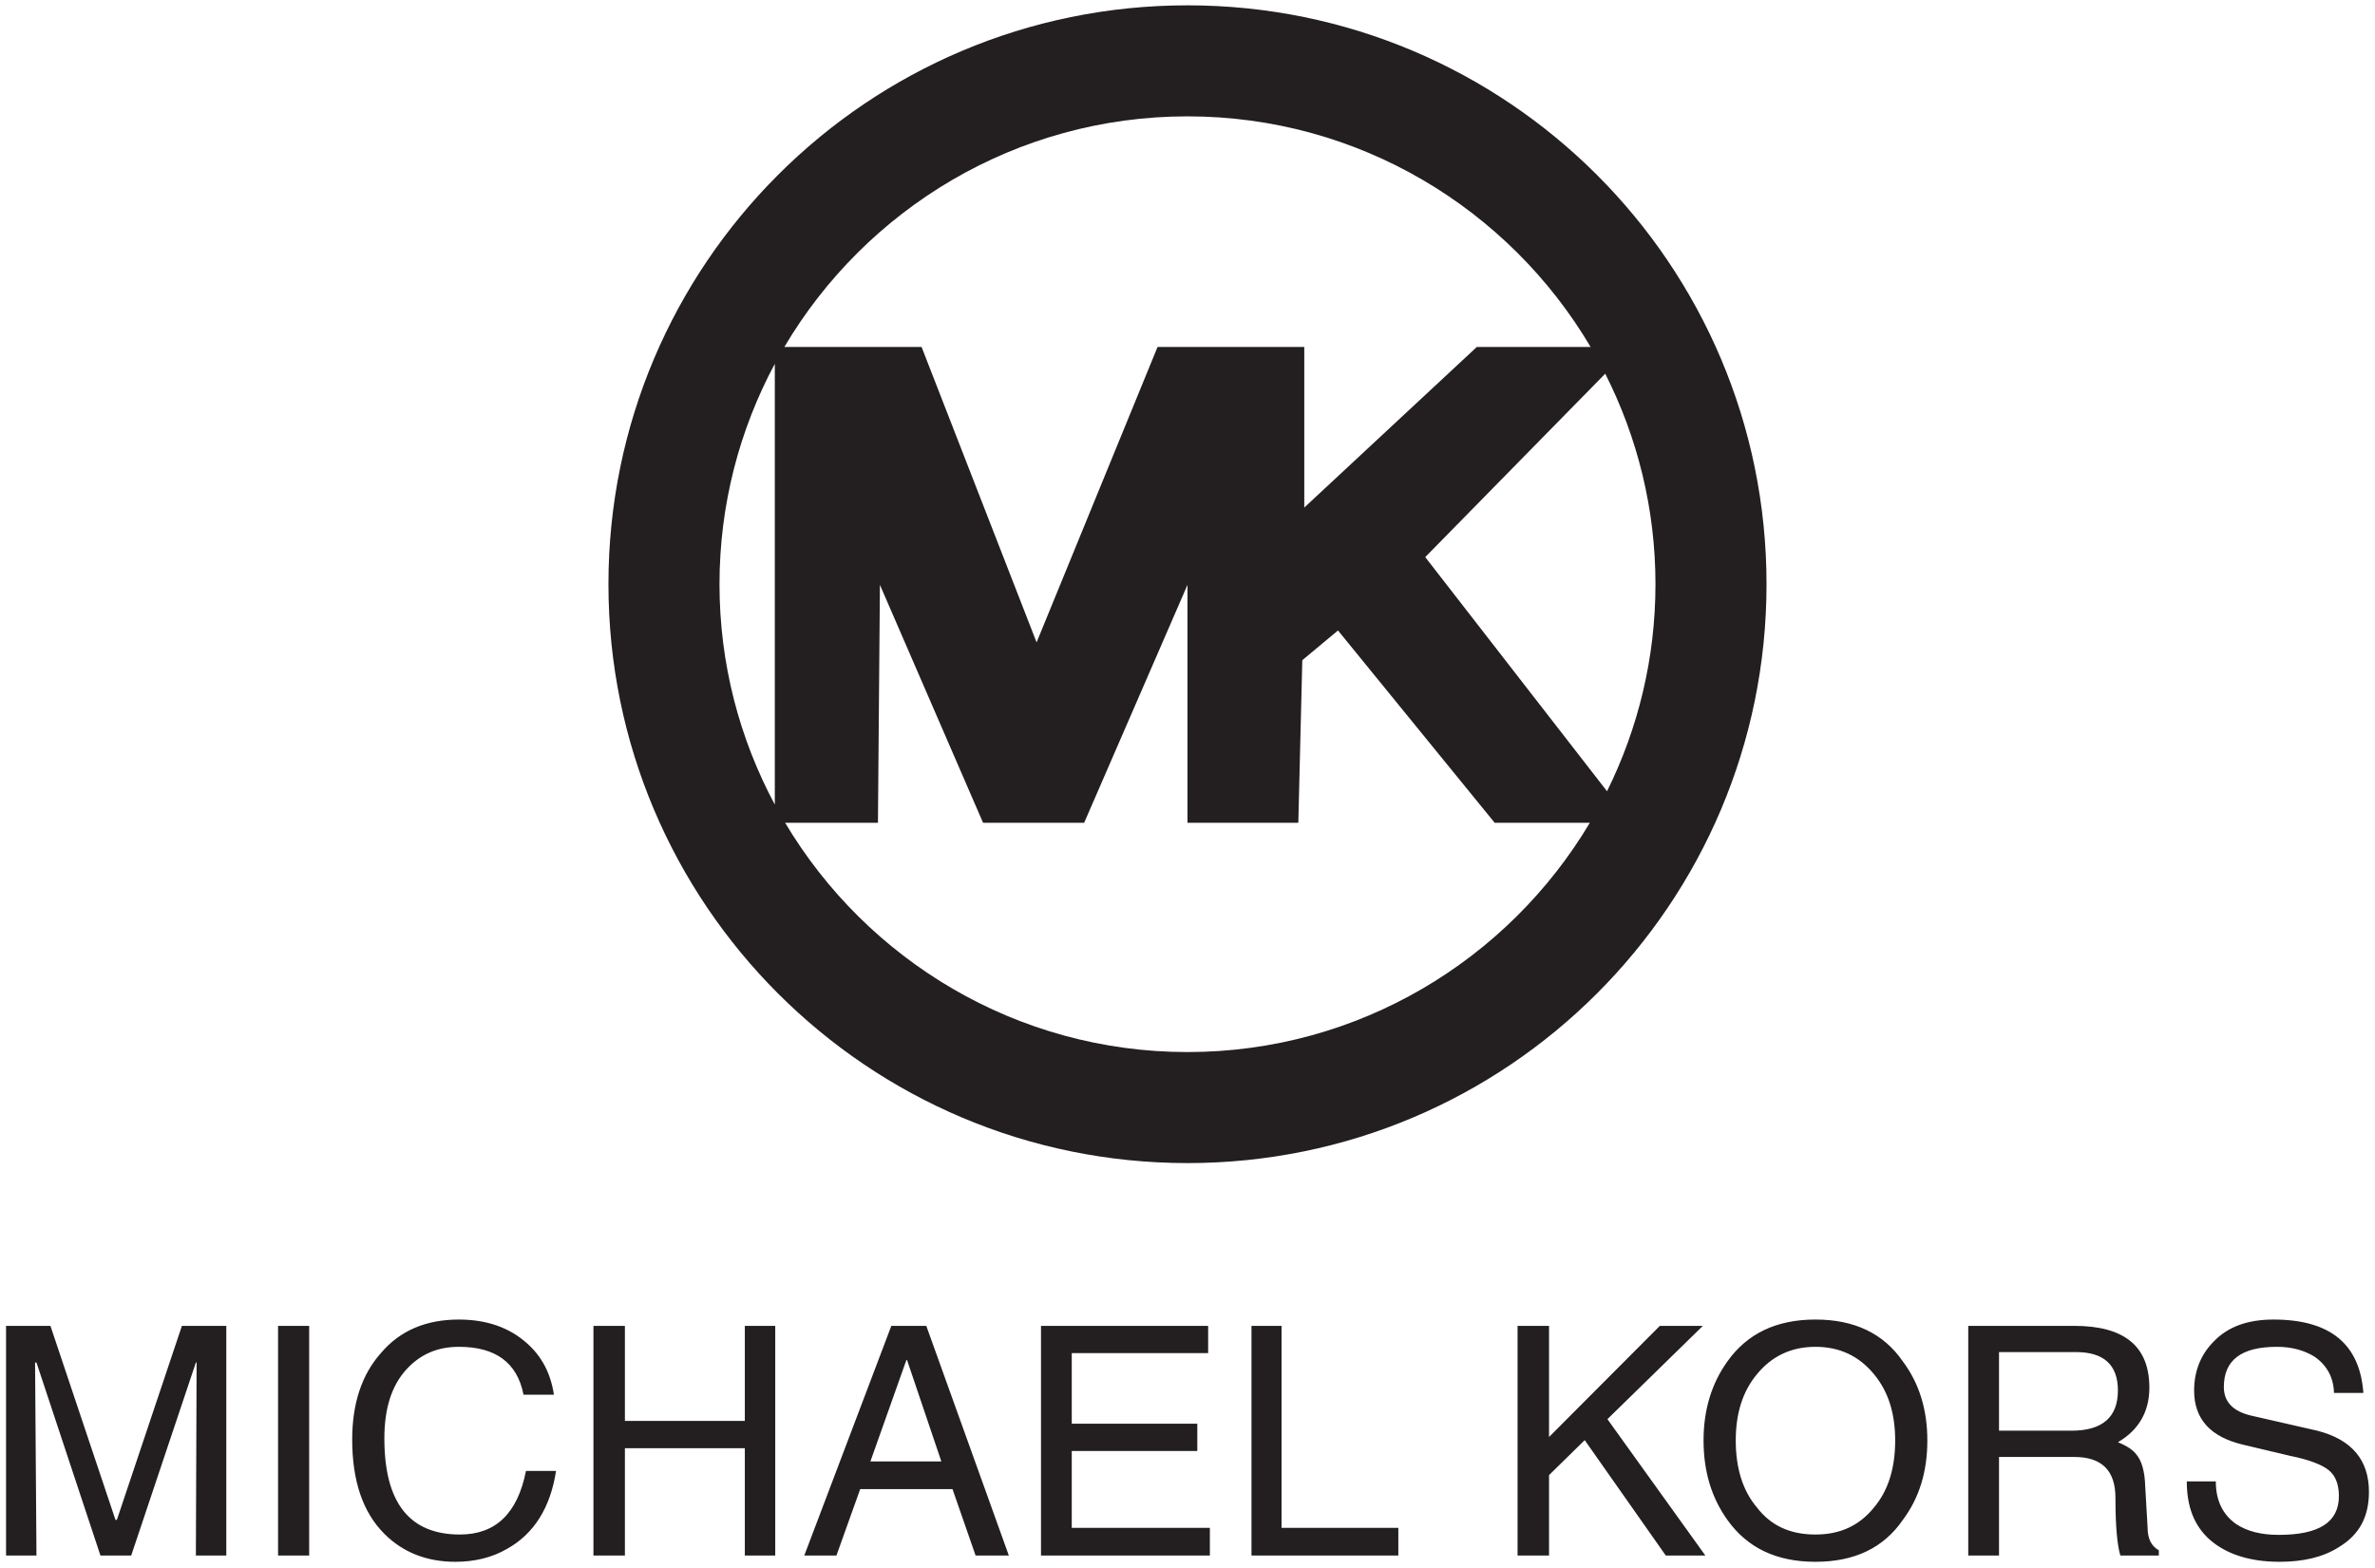
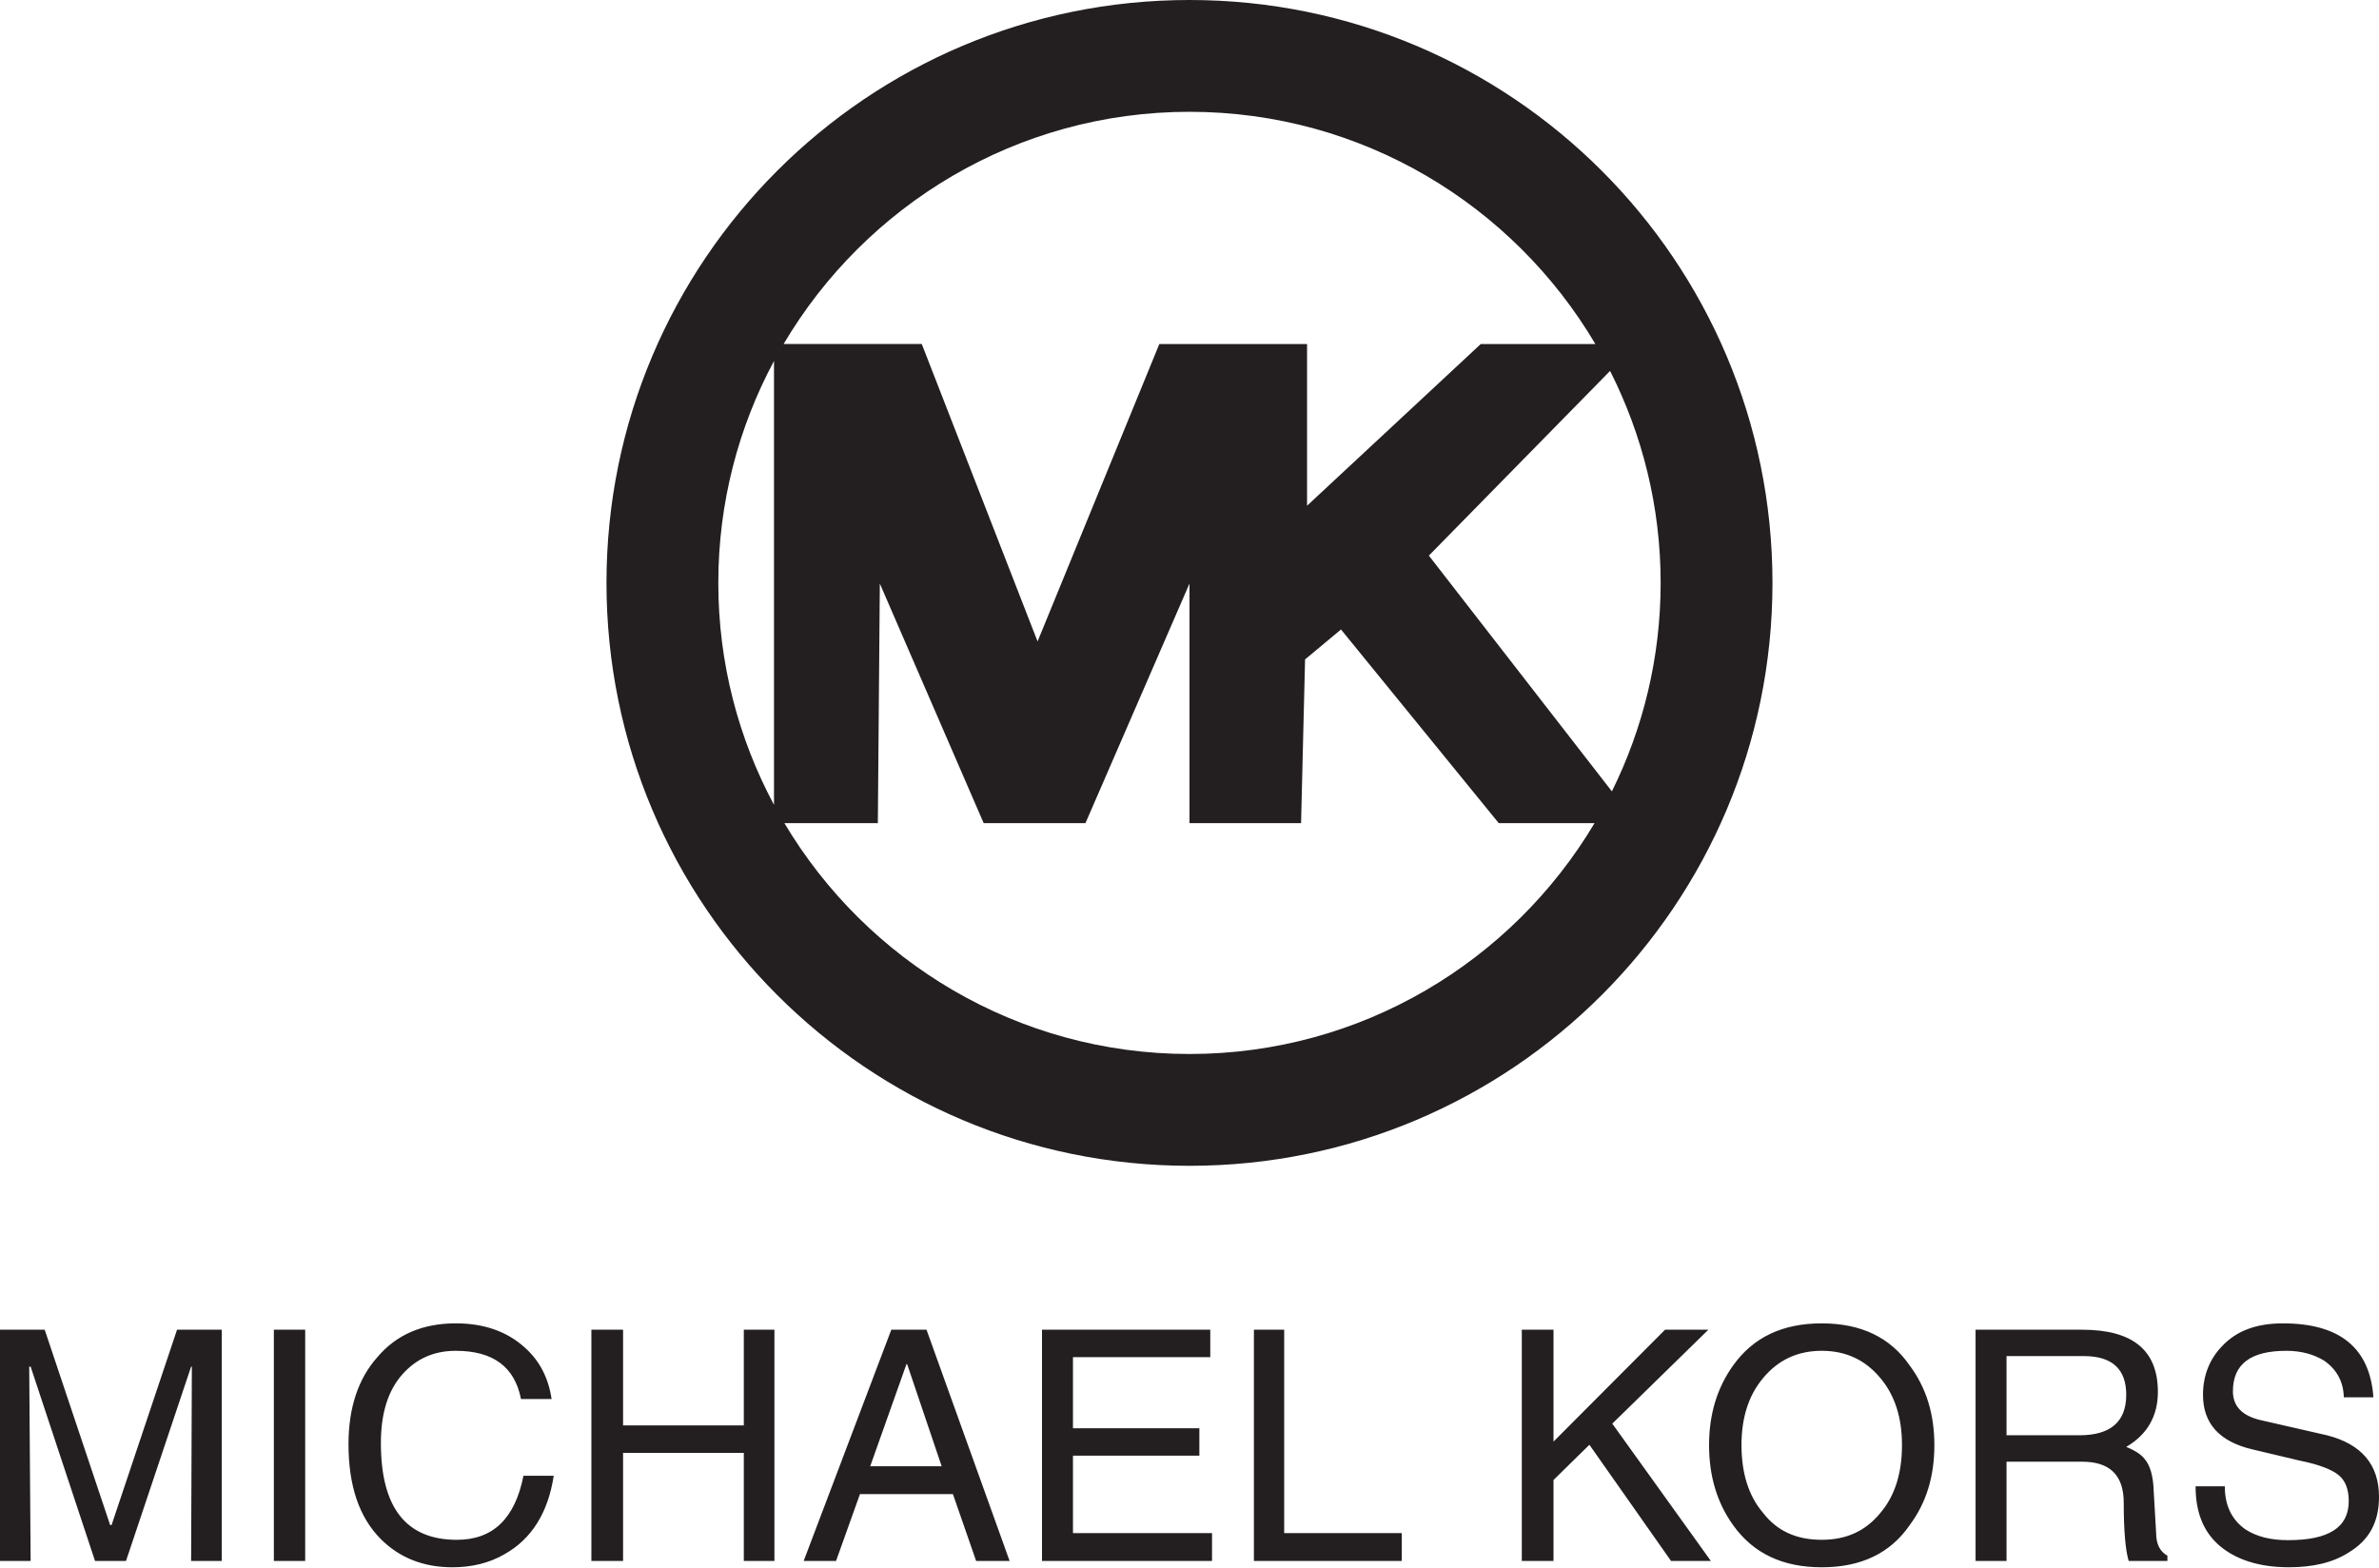
- <svg xmlns="http://www.w3.org/2000/svg" width="603" height="398" viewBox="0 0 603 398" id="svg4304" version="1.1">
-   <defs id="defs4306">
-     <clipPath id="clipPath4326" clipPathUnits="userSpaceOnUse">
-       <path id="path4328" d="M 0,800 600,800 600,0 0,0 0,800 Z" />
-     </clipPath>
-   </defs>
-   <g id="layer1" transform="translate(0,-654.3622)">
-     <g transform="matrix(1.25,0,0,-1.25,-95.37125,1406.711)" id="g4320">
-       <g id="g4322">
-         <g clip-path="url(#clipPath4326)" id="g4324">
-           <path id="path4330" style="fill:#231f20;fill-opacity:1;fill-rule:evenodd;stroke:none" d="m 132.777,332.499 6.318,0 0,-46.66 -6.318,0 0,46.66 z m 127.759,-6.954 6.963,-20.595 -14.413,0 7.31,20.595 0.14,0 z m -3.195,6.954 -17.681,-46.66 6.532,0 4.826,13.492 18.75,0 4.687,-13.492 6.751,0 -16.765,46.66 -7.1,0 z m -54.116,0 0,-19.314 24.358,0 0,19.314 6.177,0 0,-46.66 -6.177,0 0,21.807 -24.358,0 0,-21.807 -6.39,0 0,46.66 6.39,0 z m -44.526,-9.017 c -2.908,-3.266 -4.332,-7.882 -4.332,-13.847 0,-12.994 5.043,-19.531 15.34,-19.531 7.241,0 11.716,4.258 13.421,12.92 l 6.109,0 c -1.138,-7.453 -4.476,-12.782 -9.945,-15.831 -3.055,-1.779 -6.605,-2.63 -10.507,-2.63 -5.828,0 -10.656,1.92 -14.418,5.679 -4.404,4.407 -6.533,10.802 -6.533,19.181 0,7.24 1.914,13.14 5.822,17.538 3.908,4.621 9.235,6.819 15.839,6.819 5.676,0 10.295,-1.634 13.845,-4.828 3.052,-2.696 4.828,-6.183 5.467,-10.438 l -6.175,0 c -1.278,6.533 -5.684,9.727 -13.137,9.727 -4.404,0 -7.959,-1.561 -10.796,-4.759 m -42.615,1.565 -13.137,-39.208 -6.249,0 -12.994,39.208 -0.284,0 0.284,-39.208 -6.178,0 0,46.66 9.017,0 13.206,-39.414 0.287,0 13.209,39.414 9.019,0 0,-46.66 -6.18,0 0.146,39.208 -0.146,0 z m 422.705,3.194 c -7.24,0 -10.793,-2.696 -10.793,-8.166 0,-3.056 1.914,-4.976 5.61,-5.825 l 13.355,-3.051 c 6.957,-1.776 10.507,-5.899 10.507,-12.427 0,-5.114 -1.986,-8.739 -6.106,-11.223 -3.198,-2.057 -7.246,-2.986 -12.077,-2.986 -6.034,0 -10.797,1.562 -14.129,4.476 -3.2,2.839 -4.687,6.751 -4.687,11.857 l 5.893,0 c 0,-3.903 1.422,-6.746 4.118,-8.66 2.272,-1.498 5.115,-2.203 8.662,-2.203 8.171,0 12.22,2.556 12.22,7.882 0,2.416 -0.714,4.189 -2.06,5.258 -1.281,1.066 -3.908,2.127 -7.814,2.908 l -9.587,2.275 c -6.604,1.562 -9.945,5.187 -9.945,11.009 0,3.903 1.35,7.243 3.837,9.802 2.91,3.123 6.959,4.613 12.289,4.613 11.504,0 17.538,-4.974 18.251,-14.914 l -5.968,0 c -0.072,3.196 -1.493,5.685 -3.977,7.39 -2.06,1.272 -4.614,1.985 -7.599,1.985 m -56.46,-1.068 15.625,0 c 5.679,0 8.524,-2.622 8.524,-7.808 0,-5.465 -3.198,-8.166 -9.444,-8.166 l -14.705,0 0,15.974 z m -6.249,5.326 0,-46.66 6.249,0 0,20.025 15.275,0 c 5.536,0 8.373,-2.691 8.373,-8.303 0,-5.683 0.355,-9.585 0.997,-11.722 l 7.813,0 0,1.068 c -1.561,0.854 -2.278,2.415 -2.278,4.614 l -0.492,8.455 c -0.078,2.911 -0.711,5.186 -1.849,6.463 -0.639,0.855 -1.914,1.706 -3.69,2.416 4.257,2.482 6.389,6.244 6.389,11.08 0,8.45 -5.111,12.564 -15.263,12.564 l -21.524,0 z m -31.03,-4.258 c 4.971,0 8.871,-1.92 11.859,-5.538 2.908,-3.478 4.329,-7.957 4.329,-13.49 0,-5.618 -1.421,-10.234 -4.329,-13.642 -2.988,-3.693 -6.888,-5.467 -11.859,-5.467 -5.117,0 -9.023,1.774 -11.865,5.467 -2.909,3.408 -4.33,8.024 -4.33,13.642 0,5.533 1.421,10.012 4.33,13.49 2.985,3.618 6.89,5.538 11.865,5.538 m -17.9,-2.979 c -3.197,-4.476 -4.834,-9.8 -4.834,-16.049 0,-6.326 1.637,-11.652 4.834,-16.128 4.043,-5.68 9.94,-8.522 17.9,-8.522 7.951,0 13.842,2.842 17.753,8.522 3.338,4.476 4.966,9.802 4.966,16.128 0,6.249 -1.628,11.573 -4.966,16.049 -3.911,5.676 -9.802,8.518 -17.753,8.518 -7.96,0 -13.857,-2.842 -17.9,-8.518 m -36.219,7.237 0,-22.581 22.509,22.581 8.737,0 -19.387,-18.956 19.888,-27.704 -8.034,0 -16.467,23.443 -7.246,-7.109 0,-16.334 -6.393,0 0,46.66 6.393,0 z m -54.331,0 0,-41.045 23.721,0 0,-5.615 -29.827,0 0,46.66 6.106,0 z m -14.912,-5.538 -27.7,0 0,-14.344 25.5,0 0,-5.538 -25.5,0 0,-15.625 28.053,0 0,-5.615 -34.3,0 0,46.66 33.947,0 0,-5.538 z" />
-           <g transform="translate(317.4971,388.1279)" id="g4332">
-             <path id="path4334" style="fill:#231f20;fill-opacity:1;fill-rule:nonzero;stroke:none" d="m 0,0 c -34.721,0 -65.139,18.722 -81.729,46.588 l 18.854,0 0.401,48.335 20.948,-48.335 20.538,0 20.985,48.335 0,-48.335 22.513,0 0.807,33.029 7.249,6.041 31.822,-39.07 19.335,0 C 65.133,18.722 34.719,0 0,0 m -83.823,139.836 0,-89.559 c -7.16,13.358 -11.235,28.598 -11.235,44.781 0,16.181 4.075,31.429 11.235,44.778 M 0,190.111 c 34.83,0 65.325,-18.841 81.878,-46.854 l -23.114,0 -35.045,-32.627 0,32.627 -29.802,0 -24.569,-60.015 -23.361,60.015 -27.873,0 C -65.328,171.27 -34.83,190.111 0,190.111 M 95.052,95.058 c 0,-15.096 -3.553,-29.373 -9.839,-42.066 l -36.925,47.57 36.561,37.263 C 91.358,124.957 95.052,110.437 95.052,95.058 M 0,212.668 c -64.958,0 -117.616,-52.661 -117.616,-117.61 0,-64.955 52.658,-117.616 117.616,-117.616 64.949,0 117.61,52.661 117.61,117.616 0,64.949 -52.661,117.61 -117.61,117.61" />
-           </g>
-         </g>
-       </g>
+ <svg xmlns="http://www.w3.org/2000/svg" version="1.1" id="Layer_1" x="0px" y="0px" viewBox="0 0 1535.64 1011.83" style="enable-background:new 0 0 1535.64 1011.83;" xml:space="preserve">
+   <style type="text/css">
+ 	.st0{fill-rule:evenodd;clip-rule:evenodd;fill:#231F20;}
+ 	.st1{fill:#231F20;}
+ </style>
+   <g id="g4324">
+     <path id="path4330" class="st0" d="M176.78,858.45H197v149.29h-20.22V858.45z M585.56,880.7l22.28,65.9h-46.12l23.39-65.9H585.56   L585.56,880.7z M575.34,858.45l-56.57,149.29h20.9l15.44-43.17h59.99l15,43.17h21.6l-53.64-149.29H575.34L575.34,858.45z    M402.19,858.45v61.8h77.94v-61.8h19.76v149.29h-19.76v-69.77h-77.94v69.77h-20.45V858.45H402.19z M259.72,887.3   c-9.3,10.45-13.86,25.22-13.86,44.31c0,41.58,16.14,62.49,49.08,62.49c23.17,0,37.49-13.62,42.94-41.34h19.55   c-3.64,23.85-14.32,40.9-31.82,50.65c-9.77,5.69-21.13,8.42-33.62,8.42c-18.65,0-34.1-6.14-46.13-18.17   c-14.09-14.1-20.9-34.56-20.9-61.37c0-23.17,6.12-42.04,18.63-56.12c12.5-14.79,29.55-21.82,50.68-21.82   c18.16,0,32.94,5.23,44.3,15.45c9.77,8.63,15.45,19.78,17.49,33.4H336.3c-4.09-20.9-18.19-31.12-42.03-31.12   C280.18,872.07,268.8,877.07,259.72,887.3 M123.37,882.29l-42.03,125.45H61.34L19.77,882.29h-0.91l0.91,125.45H0V858.45h28.85   l42.25,126.11h0.92l42.26-126.11h28.86v149.29h-19.77l0.47-125.45C123.84,882.29,123.37,882.29,123.37,882.29z M1475.87,872.07   c-23.17,0-34.53,8.63-34.53,26.13c0,9.78,6.12,15.92,17.95,18.64l42.73,9.76c22.26,5.68,33.62,18.87,33.62,39.76   c0,16.36-6.35,27.96-19.54,35.91c-10.23,6.58-23.18,9.55-38.64,9.55c-19.31,0-34.55-5-45.21-14.32c-10.24-9.08-15-21.6-15-37.94   h18.86c0,12.49,4.55,21.58,13.18,27.71c7.27,4.79,16.37,7.05,27.72,7.05c26.14,0,39.1-8.18,39.1-25.22c0-7.73-2.28-13.4-6.59-16.82   c-4.1-3.41-12.5-6.81-25-9.3l-30.67-7.28c-21.13-5-31.82-16.6-31.82-35.22c0-12.49,4.32-23.17,12.28-31.36   c9.31-9.99,22.27-14.76,39.32-14.76c36.81,0,56.12,15.91,58.4,47.72h-19.1c-0.23-10.23-4.78-18.19-12.72-23.65   C1493.59,874.36,1485.42,872.07,1475.87,872.07 M1295.22,875.49h49.99c18.17,0,27.27,8.39,27.27,24.98   c0,17.49-10.23,26.13-30.22,26.13h-47.05V875.49L1295.22,875.49z M1275.22,858.45v149.29h19.99v-64.07h48.87   c17.71,0,26.79,8.61,26.79,26.57c0,18.18,1.14,30.67,3.19,37.51h25v-3.42c-4.99-2.73-7.29-7.73-7.29-14.76l-1.57-27.05   c-0.25-9.31-2.28-16.59-5.92-20.68c-2.04-2.74-6.12-5.46-11.81-7.73c13.62-7.94,20.44-19.98,20.44-35.45   c0-27.04-16.35-40.2-48.84-40.2L1275.22,858.45L1275.22,858.45z M1175.94,872.07c15.91,0,28.38,6.14,37.94,17.72   c9.3,11.13,13.85,25.46,13.85,43.16c0,17.98-4.55,32.74-13.85,43.65c-9.56,11.82-22.04,17.49-37.94,17.49   c-16.37,0-28.87-5.68-37.96-17.49c-9.31-10.9-13.85-25.67-13.85-43.65c0-17.7,4.55-32.03,13.85-43.16   C1147.53,878.22,1160.02,872.07,1175.94,872.07 M1118.67,881.61c-10.23,14.32-15.47,31.36-15.47,51.35   c0,20.24,5.24,37.28,15.47,51.6c12.94,18.17,31.8,27.27,57.27,27.27c25.44,0,44.29-9.09,56.8-27.27   c10.68-14.32,15.89-31.36,15.89-51.6c0-19.99-5.21-37.03-15.89-51.35c-12.51-18.16-31.36-27.25-56.8-27.25   C1150.47,854.35,1131.6,863.45,1118.67,881.61 M1002.78,858.45v72.25l72.02-72.25h27.96l-62.03,60.65l63.63,88.64h-25.71   l-52.69-75.01l-23.18,22.75v52.26h-20.46V858.45H1002.78z M828.94,858.45v131.33h75.9v17.97H809.4V858.45H828.94z M781.23,876.17   H692.6v45.9h81.59v17.72H692.6v49.99h89.76v17.97H672.61V858.45h108.62V876.17L781.23,876.17z" />
+     <g id="g4332" transform="translate(317.4971,388.1279)">
+       <path id="path4334" class="st1" d="M450.32,292.33c-111.09,0-208.42-59.9-261.5-149.06h60.33l1.28-154.65l67.03,154.65h65.71    l67.14-154.65v154.65h72.03l2.58-105.68l23.19-19.33l101.82,125.01h61.86C658.72,232.43,561.41,292.33,450.32,292.33     M182.12-155.09v286.56c-22.91-42.74-35.95-91.5-35.95-143.28C146.17-63.59,159.21-112.38,182.12-155.09 M450.32-315.95    c111.44,0,209.02,60.28,261.98,149.92h-73.96L526.21-61.64v-104.39h-95.36L352.25,25.99L277.5-166.04h-89.18    C241.3-255.67,338.88-315.95,450.32-315.95 M754.45-11.82c0,48.3-11.37,93.98-31.48,134.6L604.83-29.43l116.98-119.23    C742.63-107.49,754.45-61.03,754.45-11.82 M450.32-388.13c-207.84,0-376.33,168.5-376.33,376.31    c0,207.83,168.49,376.33,376.33,376.33c207.81,0,376.31-168.5,376.31-376.33C826.63-219.63,658.13-388.13,450.32-388.13" />
    </g>
  </g>
</svg>
